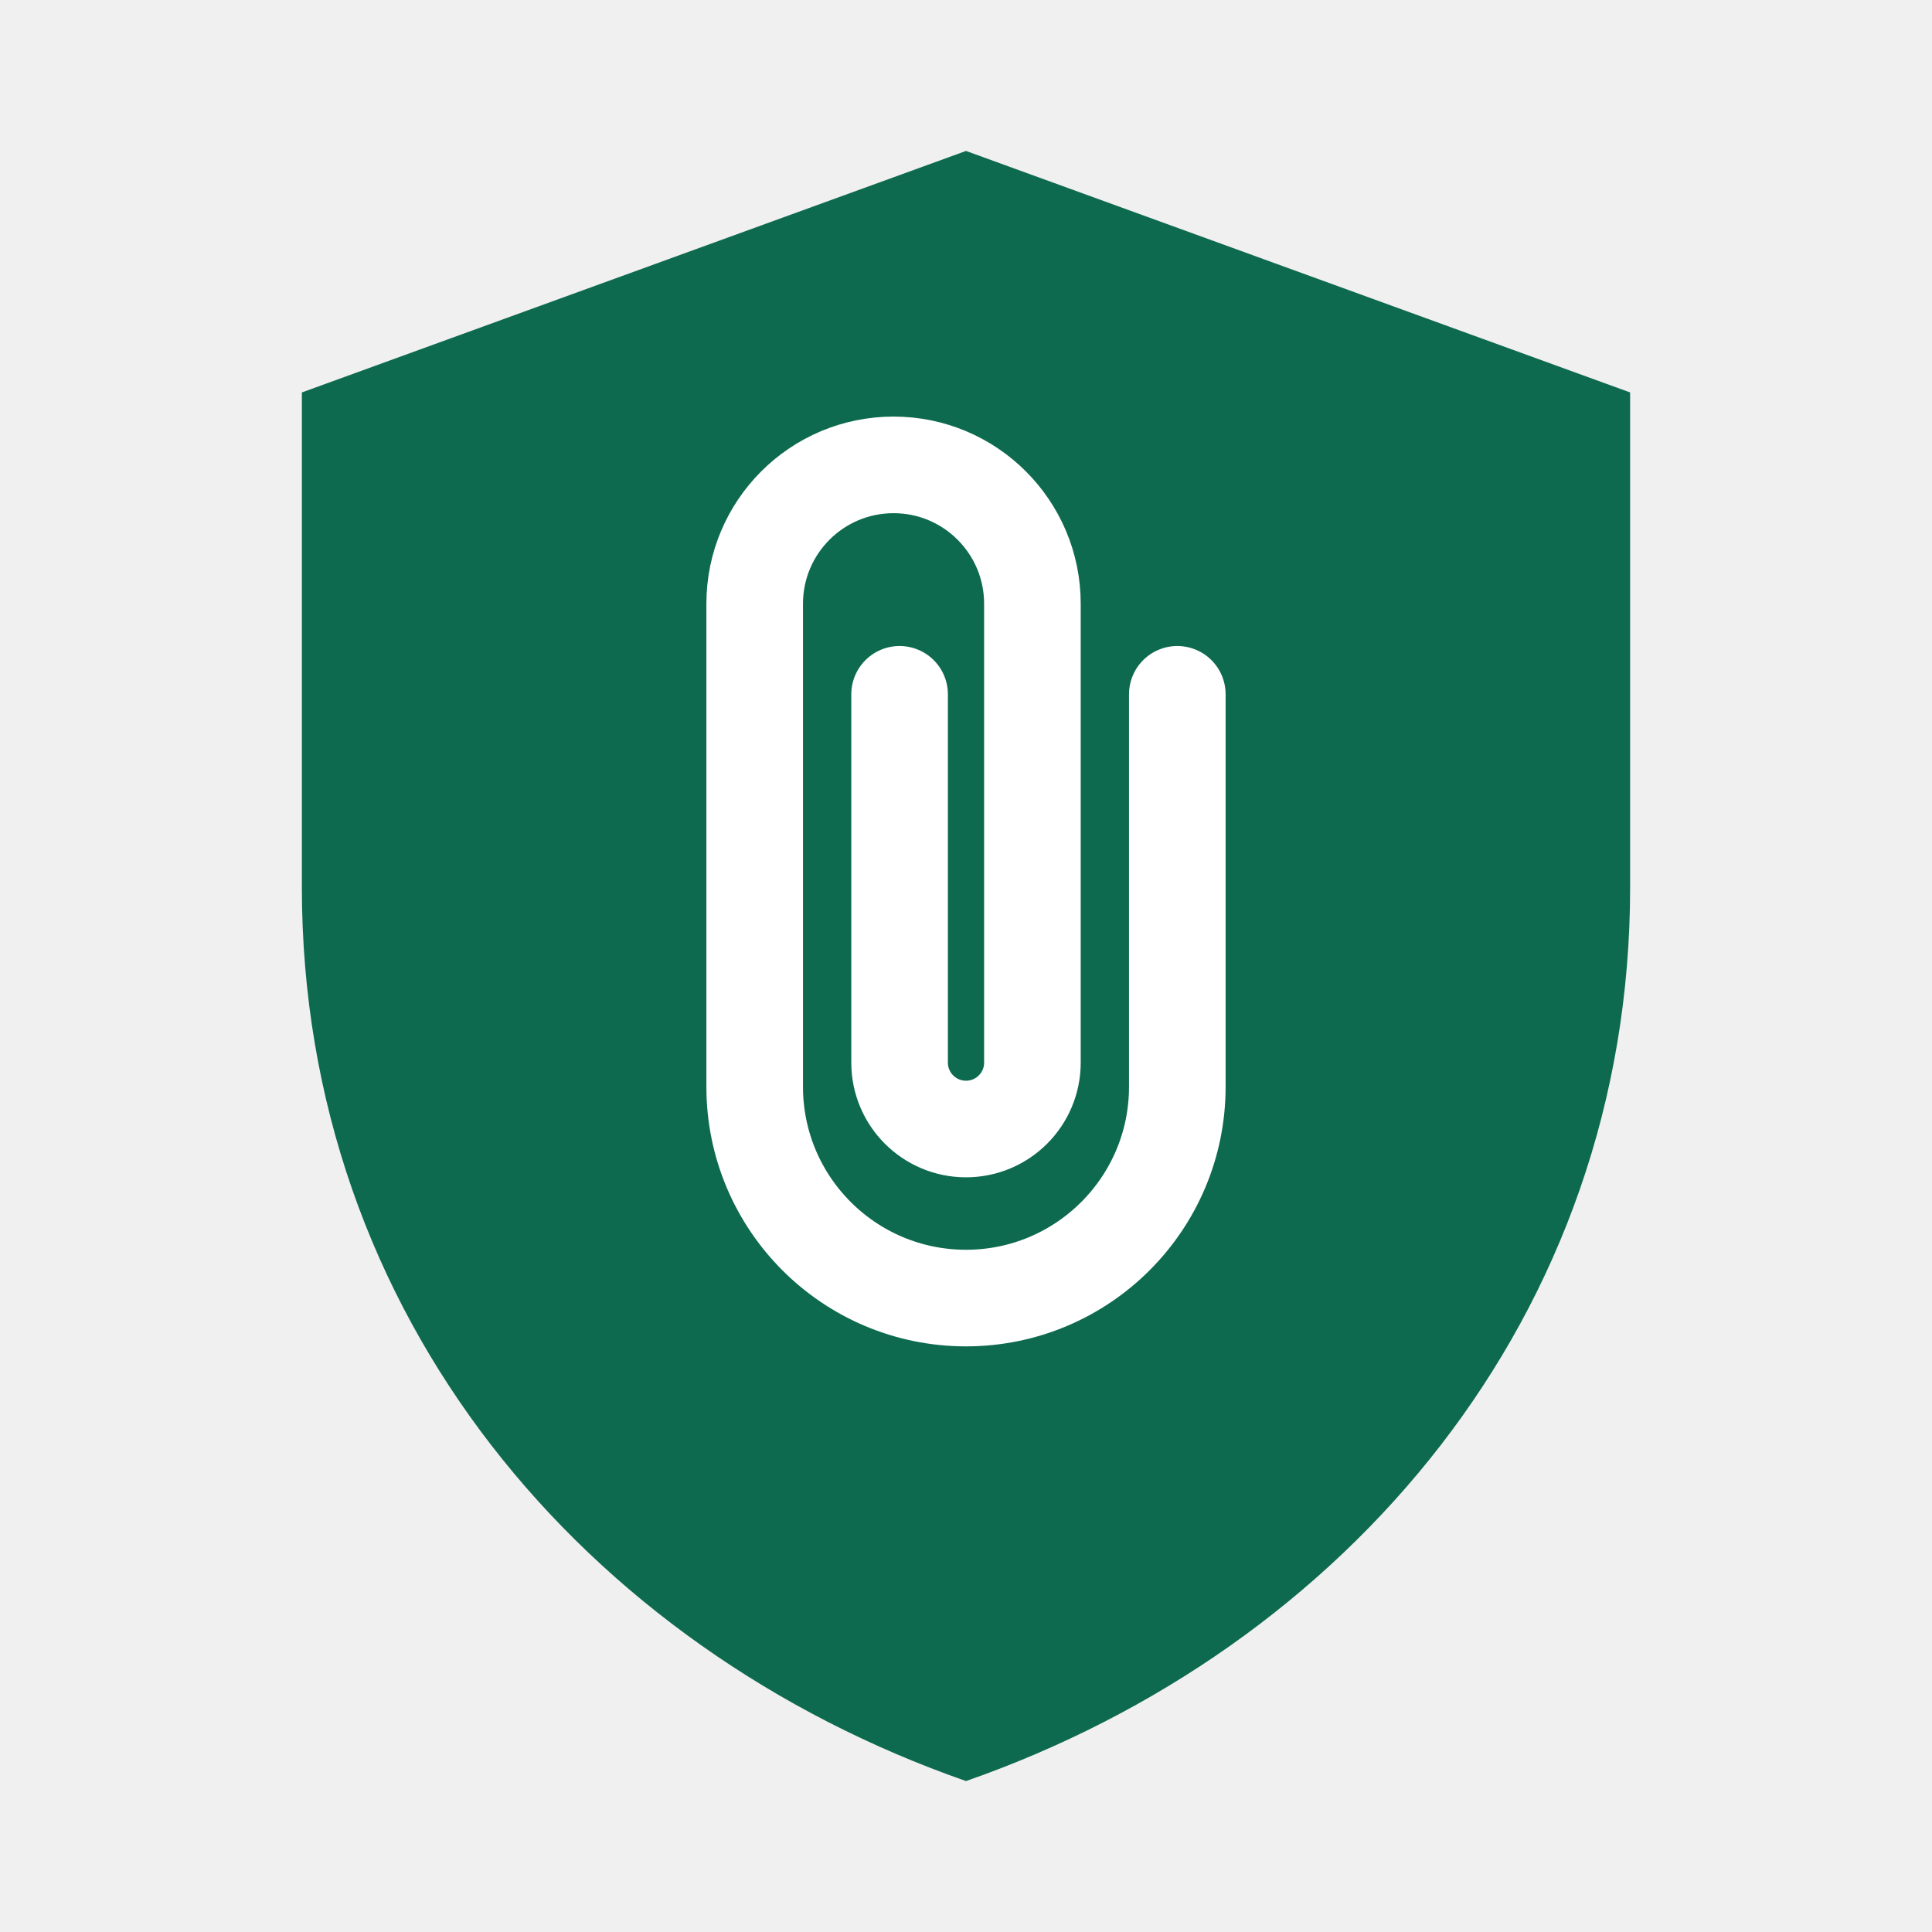
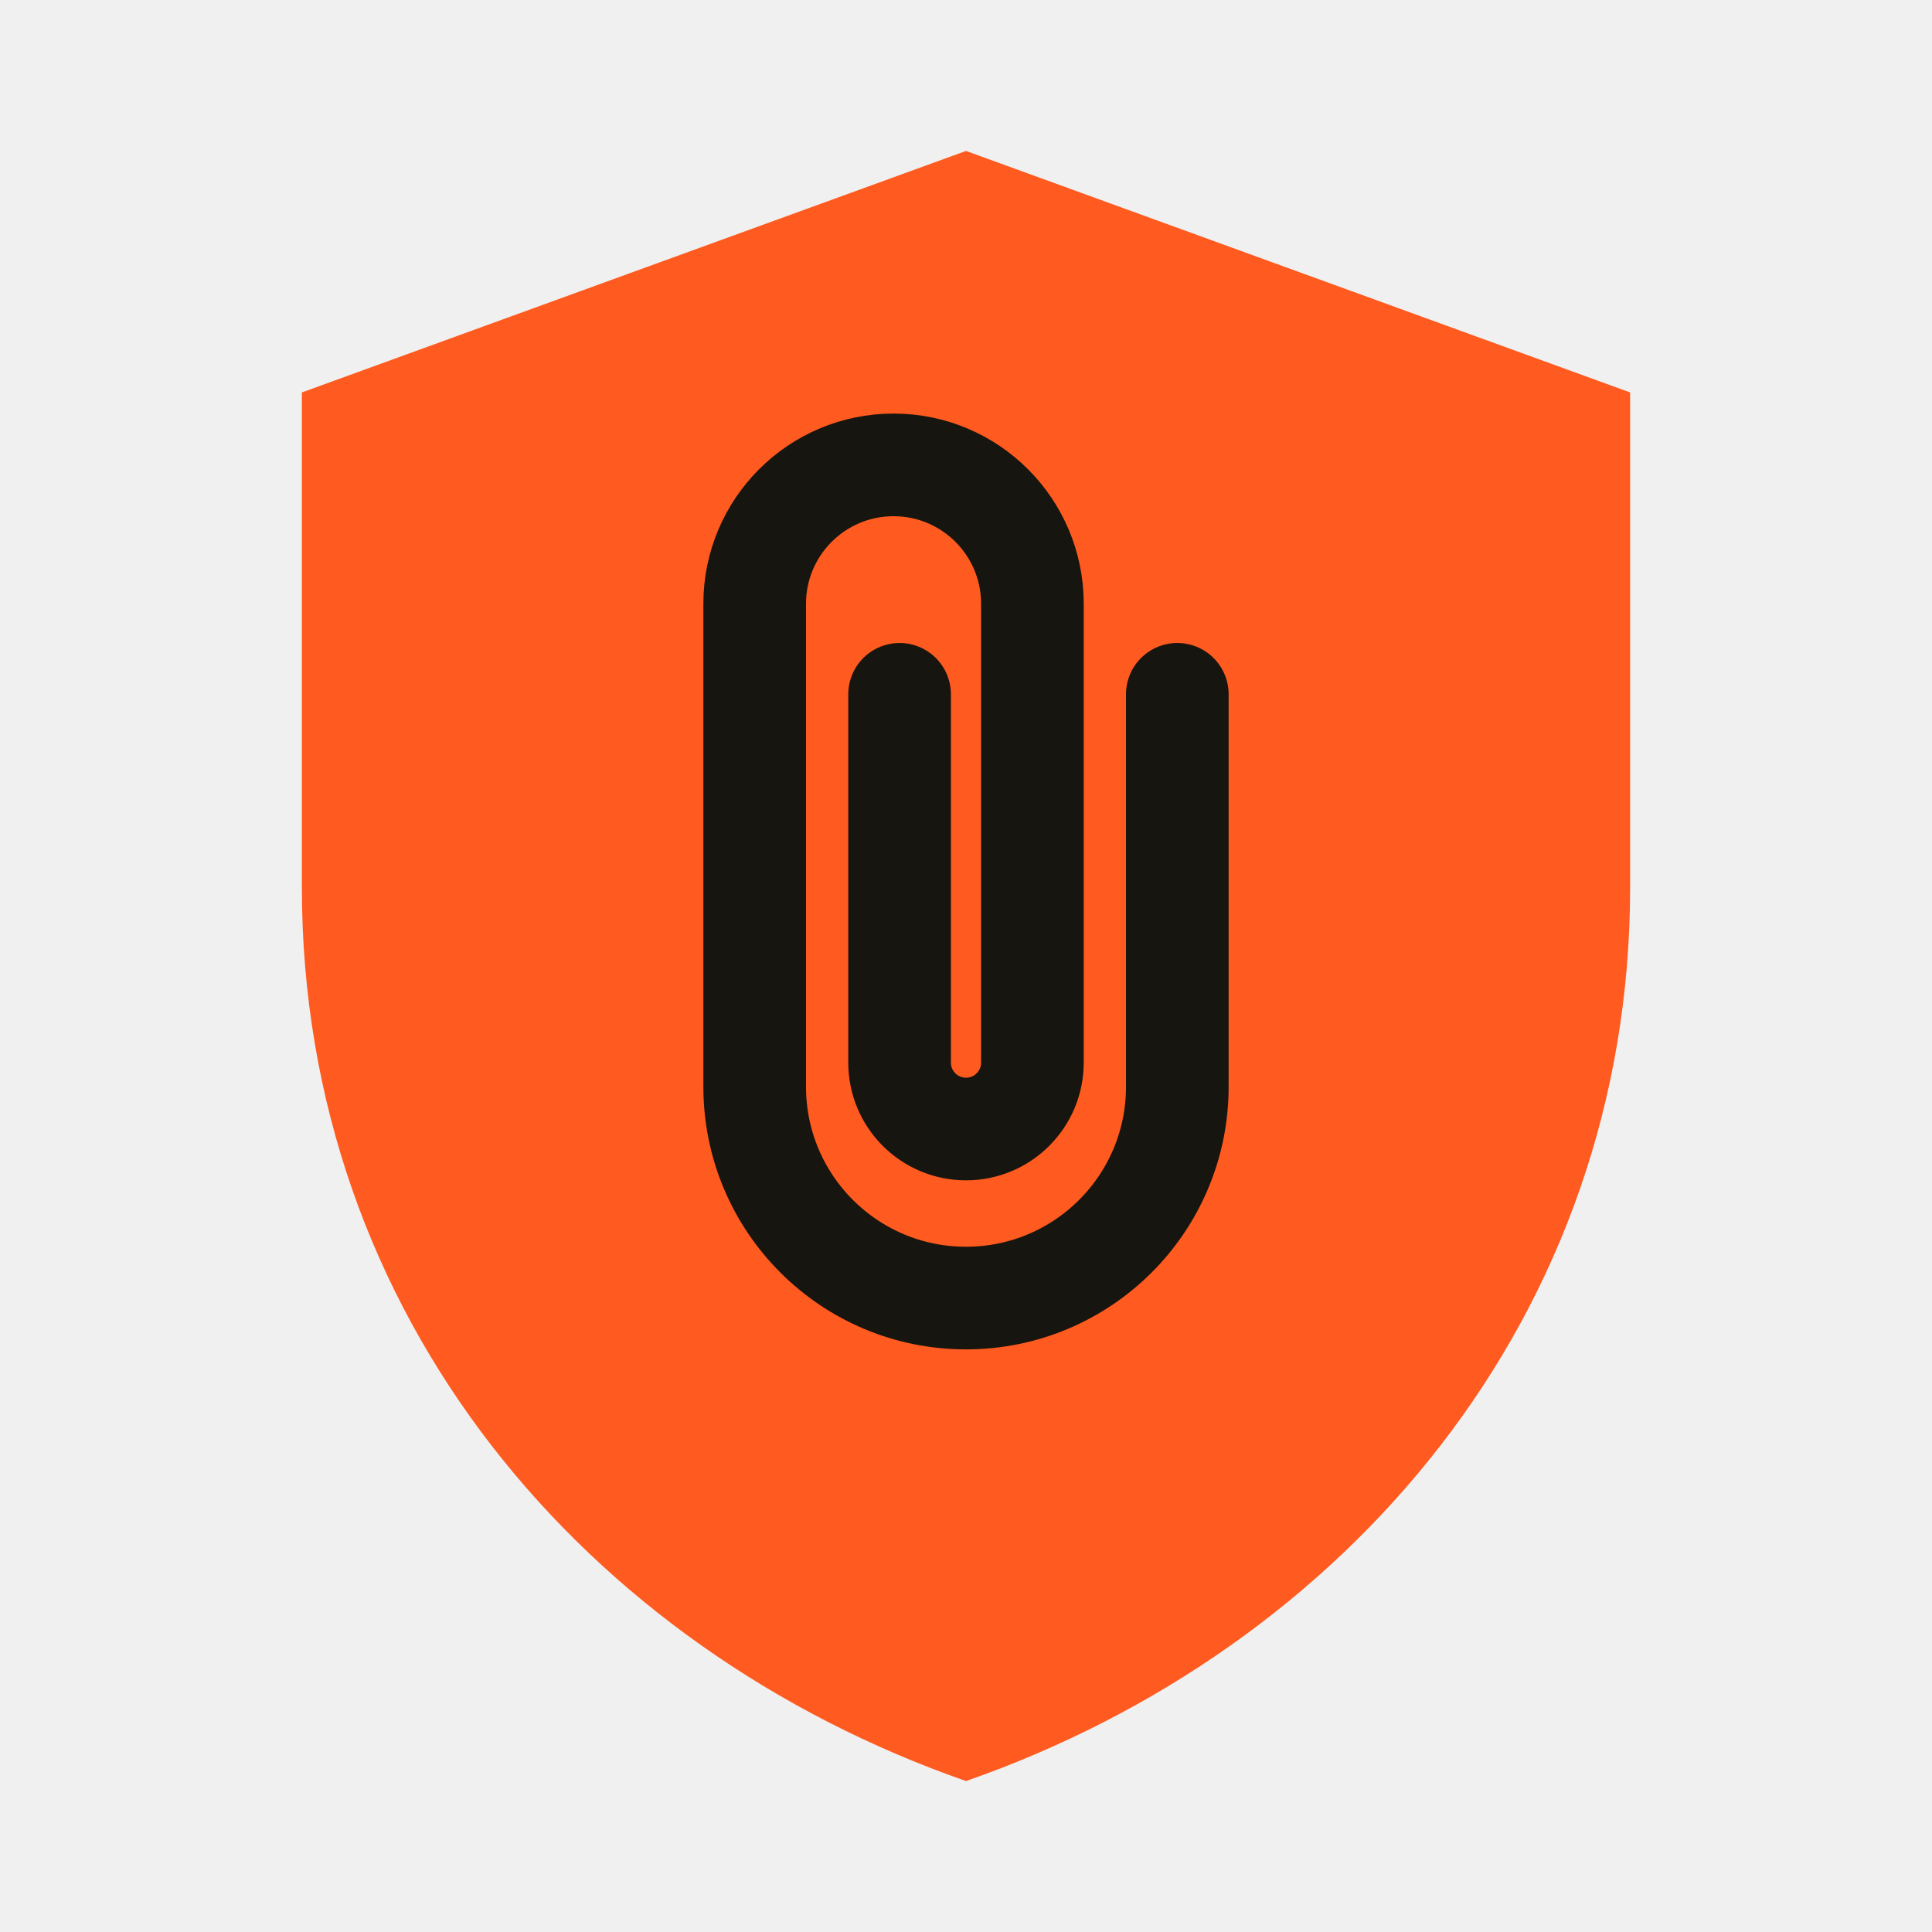
<svg xmlns="http://www.w3.org/2000/svg" viewBox="0 0 32 32">
-   <path d="M16 2.5 5 6.5v8.2c0 7.1 4.7 12.6 11 14.8 6.3-2.2 11-7.7 11-14.8V6.5L16 2.5z" fill="#0e6a4e" />
-   <path d="M19.5 11.5v6.5a3.5 3.5 0 0 1-7 0V10a2.3 2.3 0 0 1 4.6 0v7.6a1.1 1.1 0 0 1-2.2 0v-6.1" fill="none" stroke="#fff" stroke-width="1.6" stroke-linecap="round" stroke-linejoin="round" />
+   <path d="M16 2.5 5 6.5v8.2c0 7.1 4.7 12.6 11 14.8 6.3-2.2 11-7.7 11-14.8V6.5L16 2.5z" fill="#ff5a1f" />
+   <path d="M19.5 11.5v6.5a3.5 3.5 0 0 1-7 0V10a2.3 2.3 0 0 1 4.6 0v7.6a1.1 1.1 0 0 1-2.2 0v-6.1" fill="none" stroke="#16150f" stroke-width="1.7" stroke-linecap="round" stroke-linejoin="round" />
</svg>
